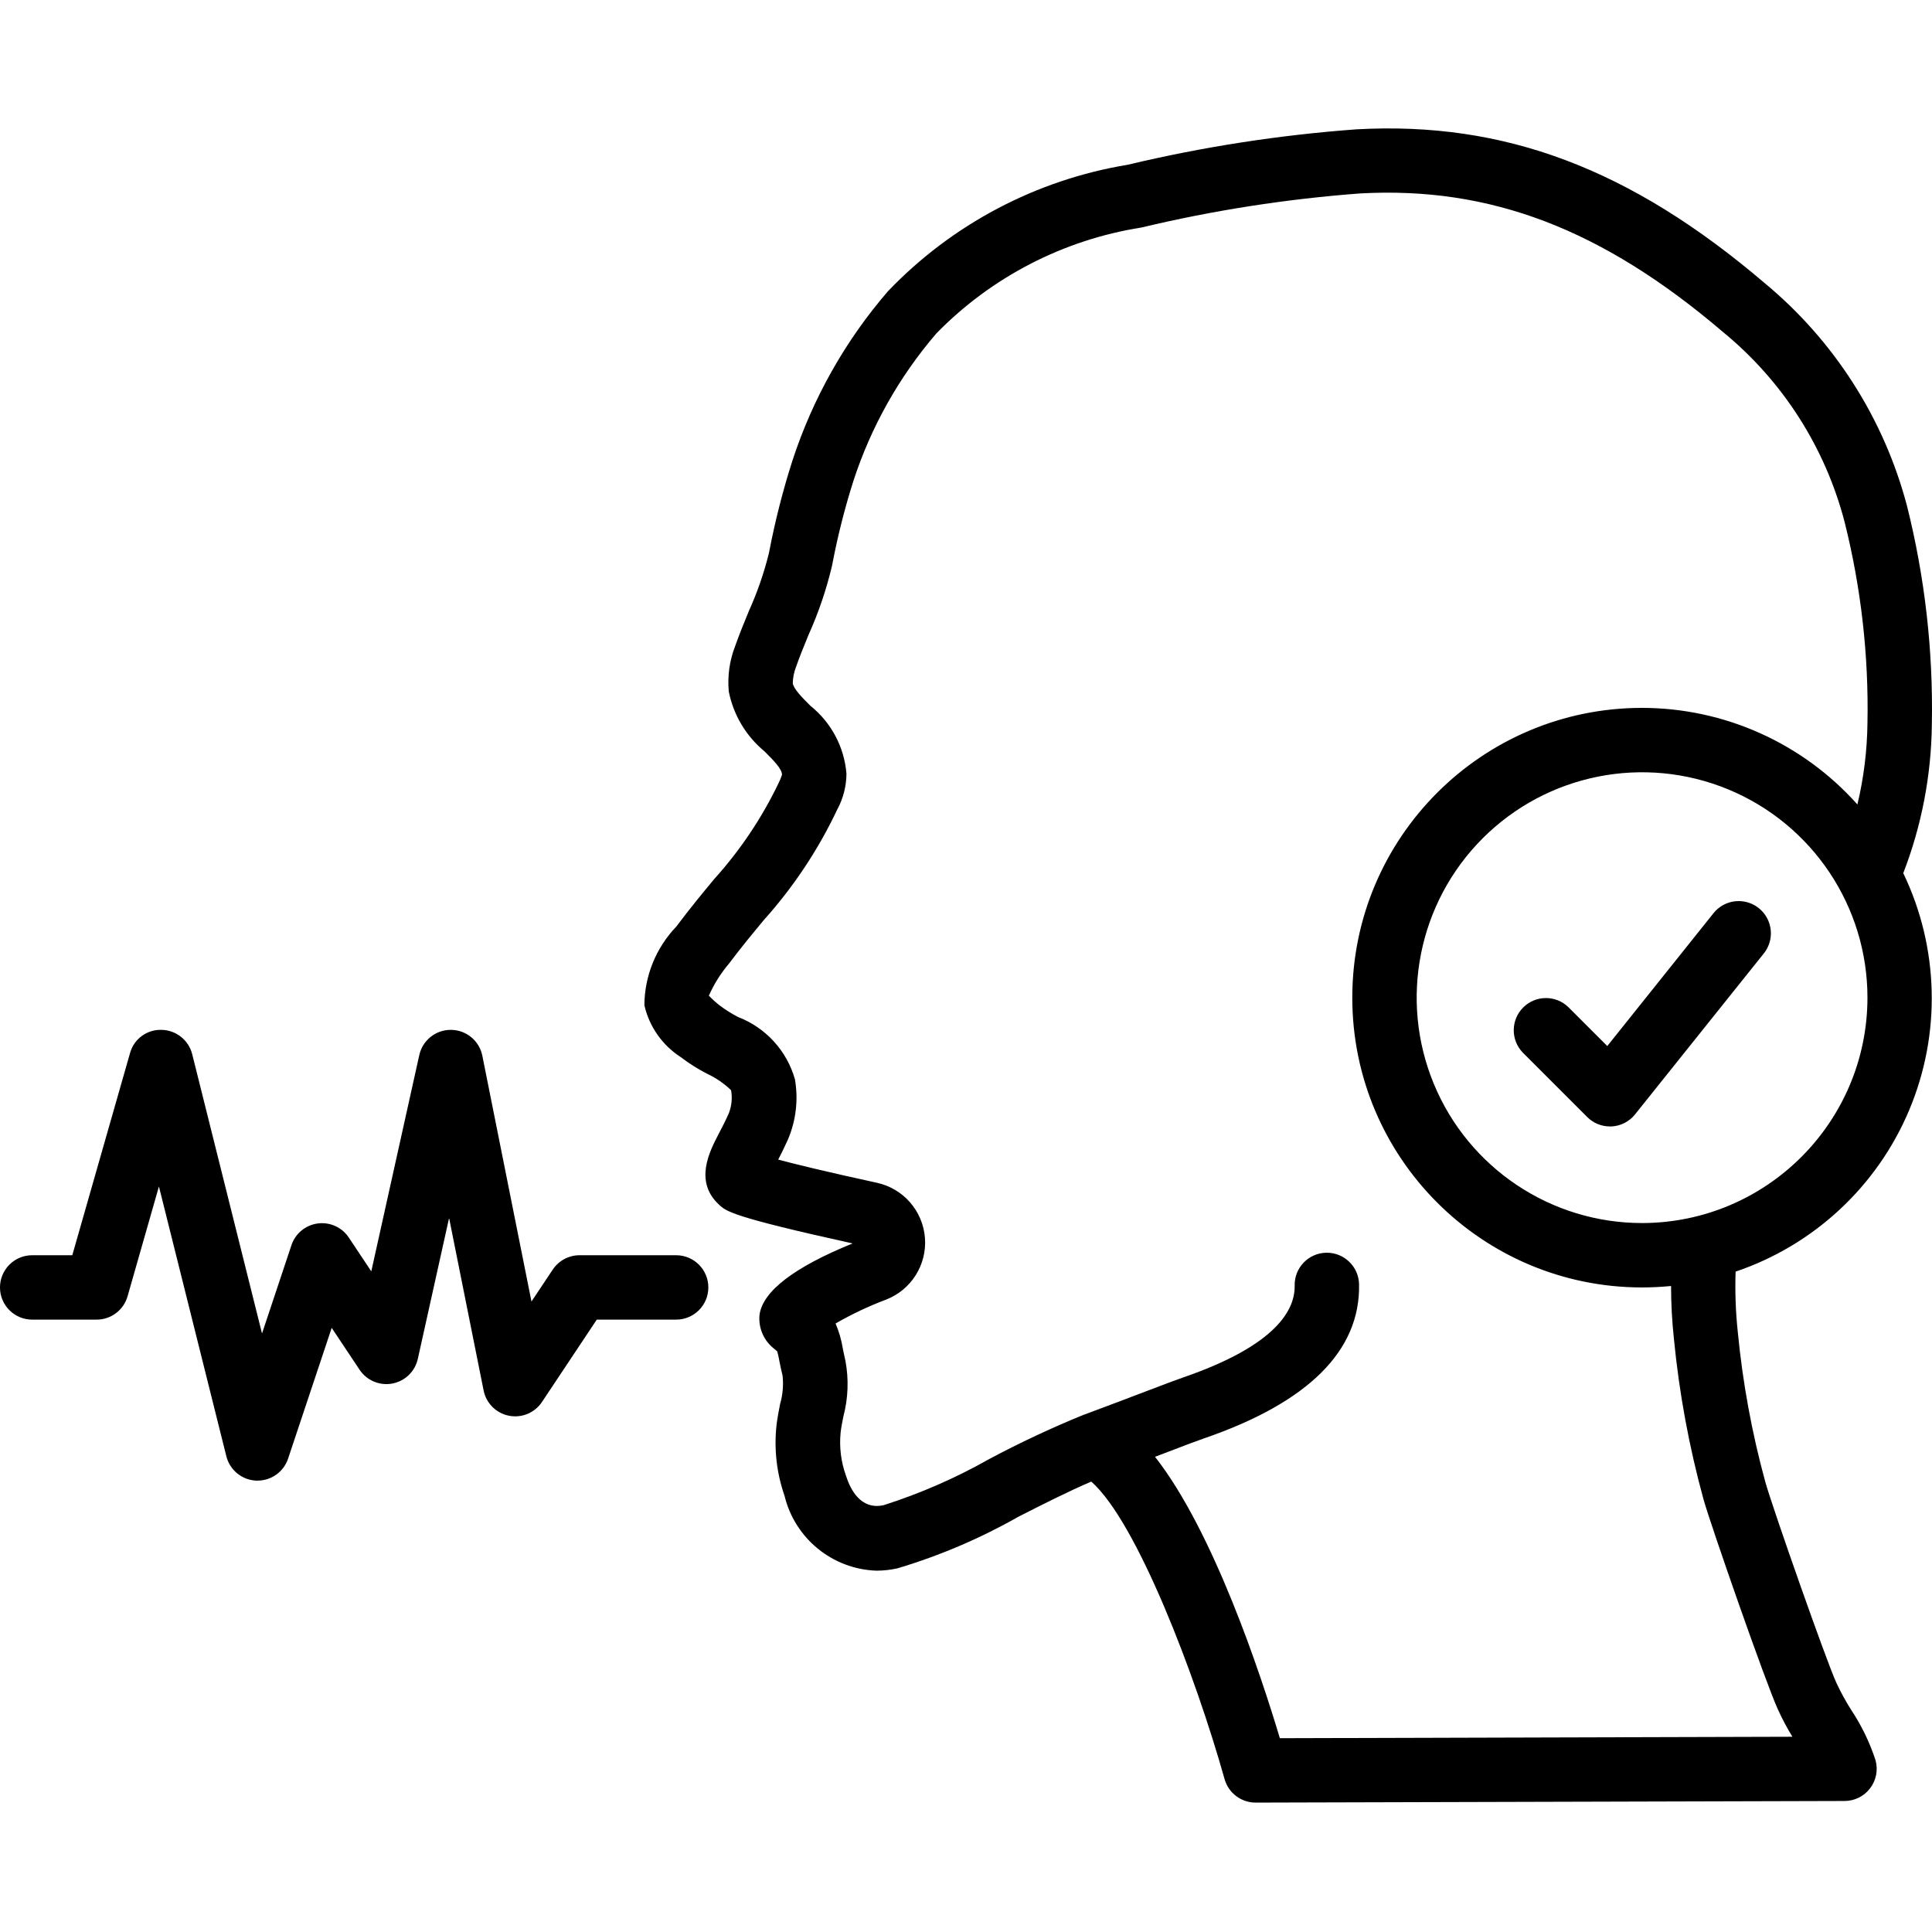
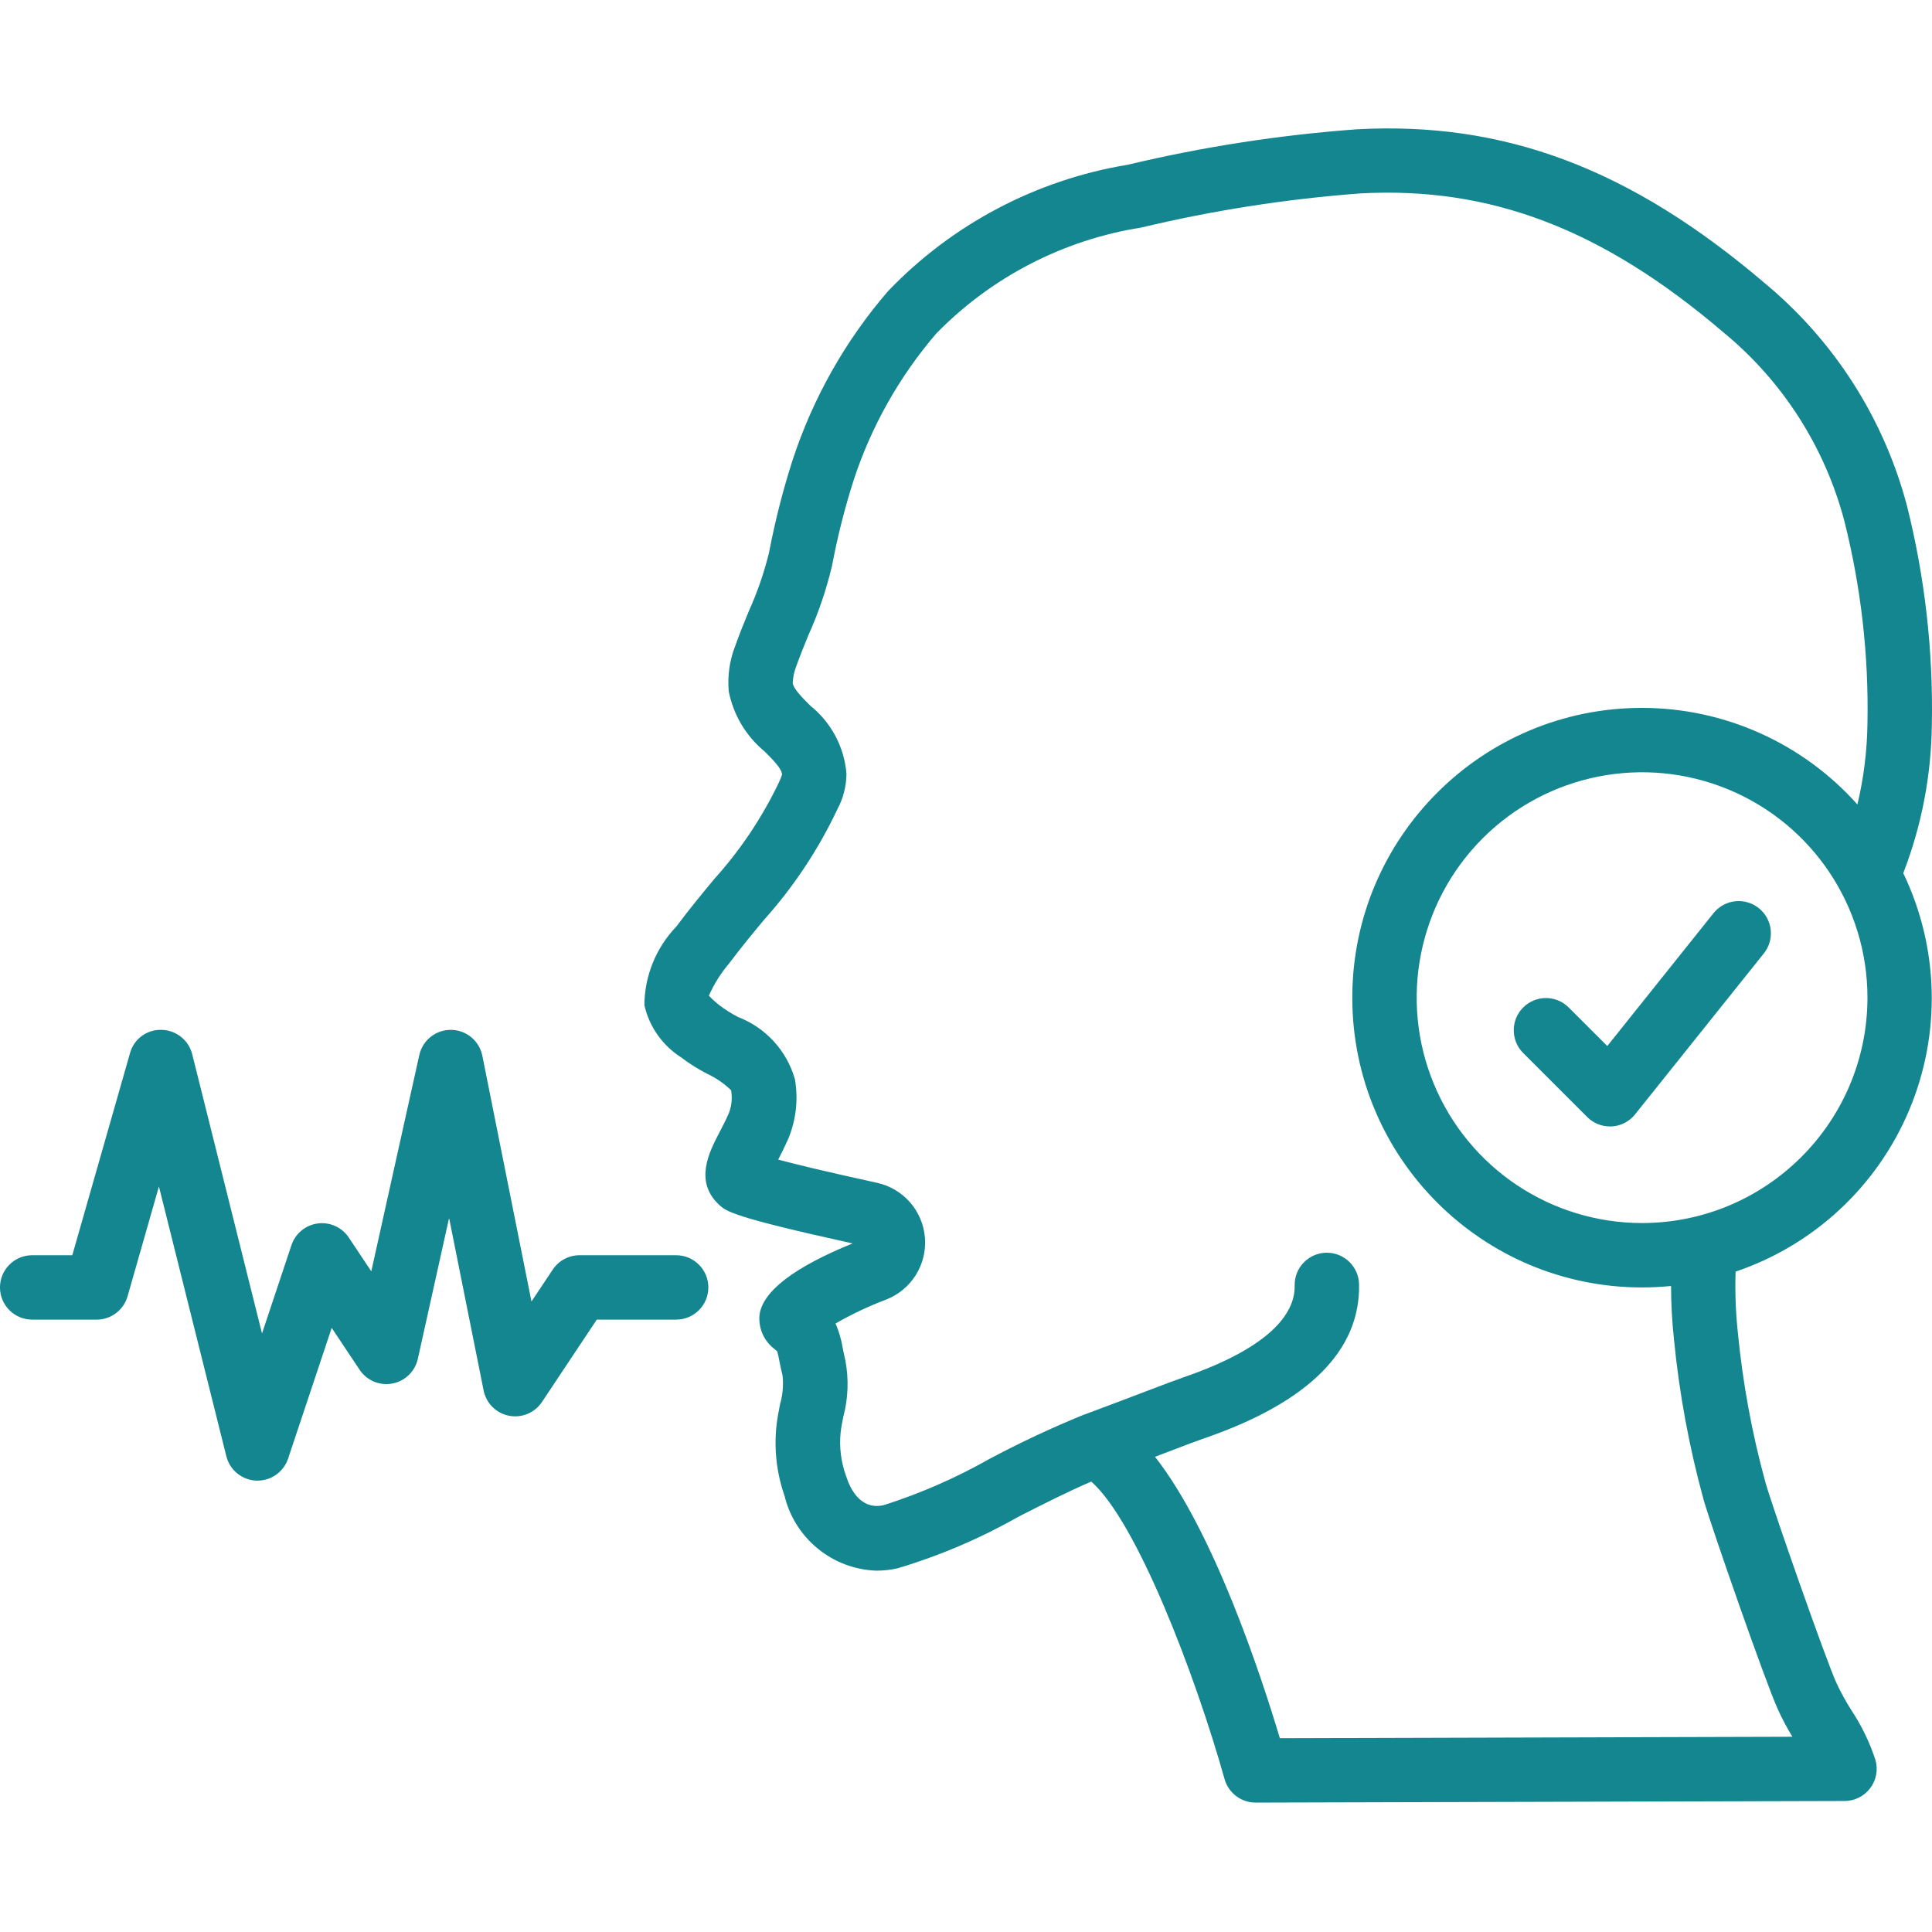
- <svg xmlns="http://www.w3.org/2000/svg" height="512pt" viewBox="0 -34 512.038 512" width="512pt">
+ <svg xmlns="http://www.w3.org/2000/svg" height="512pt" viewBox="0 -34 512.038 512" fill="#138690" width="512pt">
  <path d="m505.414 100.07c-6.102-23.133-19.285-43.777-37.703-59.043-35.617-30.379-69.016-42.93-108.16-40.773-20.434 1.496-40.715 4.637-60.645 9.387-24.27 3.996-46.582 15.766-63.582 33.539-11.32 13.125-19.914 28.367-25.293 44.84-2.5 7.793-4.531 15.727-6.086 23.758l-.188.906c-1.285 5.191-3.039 10.258-5.238 15.137-1.297 3.113-2.559 6.23-3.719 9.496-1.457 3.789-2.023 7.863-1.656 11.906 1.23 6.25 4.594 11.879 9.512 15.922 2.348 2.355 4.566 4.582 4.602 6.145-.25.77-.555 1.52-.914 2.246-4.441 9.25-10.188 17.816-17.066 25.438-3.012 3.633-6.238 7.516-10.027 12.566-5.383 5.613-8.418 13.07-8.473 20.848 1.293 5.68 4.762 10.625 9.66 13.773 2.145 1.637 4.43 3.086 6.828 4.328 2.395 1.105 4.586 2.602 6.492 4.426.363 2.047.16 4.156-.59 6.094-.922 2.09-1.859 3.891-2.68 5.453-2.457 4.719-6.562 12.621.051 18.773 1.93 1.809 3.477 3.25 35.422 10.293-15.426 6.277-23.723 12.602-24.652 18.824-.363 3.324.941 6.613 3.492 8.781.852.68 1.168 1.004 1.184 1.004.238.844.43 1.699.574 2.562.211 1.109.477 2.387.852 3.883.266 2.523.039 5.07-.664 7.508-.375 1.91-.742 3.824-.938 5.539-.707 6.336.016 12.75 2.113 18.773 2.746 11.336 12.707 19.457 24.363 19.855 1.883-.004 3.762-.215 5.598-.629 11.152-3.332 21.891-7.91 32.008-13.656 6.531-3.328 13.211-6.707 19.328-9.324 12.059 10.605 27.562 51.199 35.355 78.934 1.066 3.652 4.422 6.156 8.227 6.141l156.074-.426c2.664-.008 5.172-1.258 6.777-3.383 1.609-2.125 2.133-4.879 1.414-7.445-1.535-4.703-3.703-9.18-6.441-13.305-1.461-2.301-2.77-4.695-3.926-7.168-2.688-5.852-16.914-46.387-18.832-53.23-3.57-13.035-6.012-26.352-7.305-39.809-.562-5.297-.75-10.629-.574-15.957 20.754-7.02 37.504-22.602 46-42.797 8.496-20.195 7.926-43.062-1.566-62.809 4.879-12.617 7.445-26.012 7.578-39.535.363-19.469-1.852-38.902-6.586-57.789zm-70.215 190.055c-24.16 0-45.941-14.555-55.188-36.875-9.242-22.32-4.133-48.012 12.949-65.098 17.086-17.082 42.777-22.191 65.098-12.949 22.32 9.246 36.875 31.027 36.875 55.188-.039 32.977-26.758 59.695-59.734 59.734zm0-136.535c-42.414 0-76.801 34.387-76.801 76.801s34.387 76.801 76.801 76.801c2.562 0 5.121-.137 7.68-.383.008 4.688.262 9.375.762 14.035 1.402 14.391 4.031 28.633 7.859 42.574 1.918 6.824 16.469 48.578 19.668 55.543 1.137 2.516 2.43 4.961 3.875 7.312l-135.844.383c-5.066-16.93-17.57-54.824-33.082-74.578l3.496-1.332c4.43-1.707 7.758-2.961 9.5-3.551 27.629-9.508 41.445-23.254 41.078-40.848-.098-4.645-3.891-8.355-8.531-8.355h-.188c-4.711.102-8.449 4.004-8.348 8.711.137 6.418-4.879 15.855-29.543 24.34-1.809.621-5.348 1.961-10.051 3.754-4.496 1.707-10.105 3.855-16.273 6.137h-.051c-8.535 3.484-16.883 7.398-25.02 11.73-8.883 5.031-18.258 9.129-27.98 12.23-6.137 1.363-8.875-4.27-9.984-7.773-1.332-3.668-1.82-7.59-1.434-11.469.16-1.426.453-2.844.734-4.27 1.273-4.816 1.457-9.855.543-14.754-.297-1.289-.52-2.371-.707-3.309-.367-2.262-1.008-4.469-1.91-6.57 4.27-2.465 8.734-4.574 13.344-6.316 6.688-2.57 10.895-9.227 10.348-16.371s-5.719-13.082-12.719-14.605c-13.824-3.02-21.719-4.957-26.172-6.145.855-1.613 1.707-3.41 2.613-5.398 2.117-5.02 2.746-10.543 1.816-15.906-2.156-7.566-7.746-13.676-15.086-16.496-1.715-.891-3.352-1.918-4.891-3.082-1-.789-1.945-1.645-2.832-2.559 1.355-3.066 3.145-5.926 5.316-8.484 3.344-4.453 6.414-8.141 9.266-11.578 7.879-8.789 14.441-18.676 19.48-29.348 1.559-2.898 2.383-6.137 2.406-9.426-.574-7.074-4.043-13.594-9.582-18.023-2.184-2.184-4.445-4.457-4.648-5.973.039-1.461.328-2.902.852-4.27 1-2.867 2.168-5.684 3.328-8.531 2.629-5.836 4.699-11.906 6.18-18.133l.176-.855c1.41-7.371 3.258-14.648 5.531-21.801 4.676-14.359 12.148-27.648 21.992-39.102 14.617-14.961 33.676-24.805 54.34-28.066 19.051-4.551 38.434-7.57 57.965-9.035 34.434-1.902 64.121 9.387 96.129 36.691 15.812 12.945 27.109 30.574 32.266 50.348 4.375 17.449 6.418 35.406 6.066 53.395-.09 7.246-.98 14.461-2.664 21.512-14.508-16.273-35.27-25.586-57.07-25.602zm0 0" />
  <path d="m8.535 315.723h17.066c3.809.004 7.16-2.52 8.207-6.184l8.312-29.102 17.867 71.492c.922 3.684 4.16 6.316 7.953 6.461h.324c3.672-.004 6.93-2.352 8.09-5.836l11.555-34.645 7.391 11.094c1.895 2.848 5.309 4.289 8.672 3.66 3.363-.629 6.027-3.207 6.766-6.547l8.285-37.34 9.148 45.719c.676 3.383 3.324 6.023 6.707 6.695 3.383.672 6.84-.762 8.754-3.629l14.531-21.84h21.035c4.715 0 8.535-3.82 8.535-8.531 0-4.715-3.82-8.535-8.535-8.535h-25.598c-2.855 0-5.52 1.426-7.102 3.801l-5.641 8.465-13.031-65.172c-.801-3.938-4.246-6.781-8.27-6.824h-.094c-4-.004-7.469 2.773-8.336 6.68l-12.723 57.32-5.973-8.969c-1.809-2.711-5.004-4.152-8.23-3.719-3.23.434-5.93 2.668-6.961 5.758l-7.797 23.398-18.5-74.012c-.938-3.742-4.273-6.391-8.133-6.457-3.883-.125-7.34 2.438-8.355 6.184l-15.293 53.547h-10.629c-4.715 0-8.535 3.82-8.535 8.535 0 4.711 3.82 8.531 8.535 8.531zm0 0" />
  <path d="m454.137 207.992-28.16 35.223-10.328-10.324c-3.348-3.234-8.668-3.188-11.961.105-3.293 3.289-3.336 8.613-.102 11.961l17.066 17.066c1.594 1.598 3.758 2.496 6.016 2.5h.477c2.422-.137 4.672-1.297 6.188-3.191l34.133-42.664c1.906-2.383 2.395-5.598 1.285-8.441-1.109-2.84-3.648-4.871-6.664-5.332-3.016-.461-6.047.723-7.949 3.105zm0 0" />
</svg>
